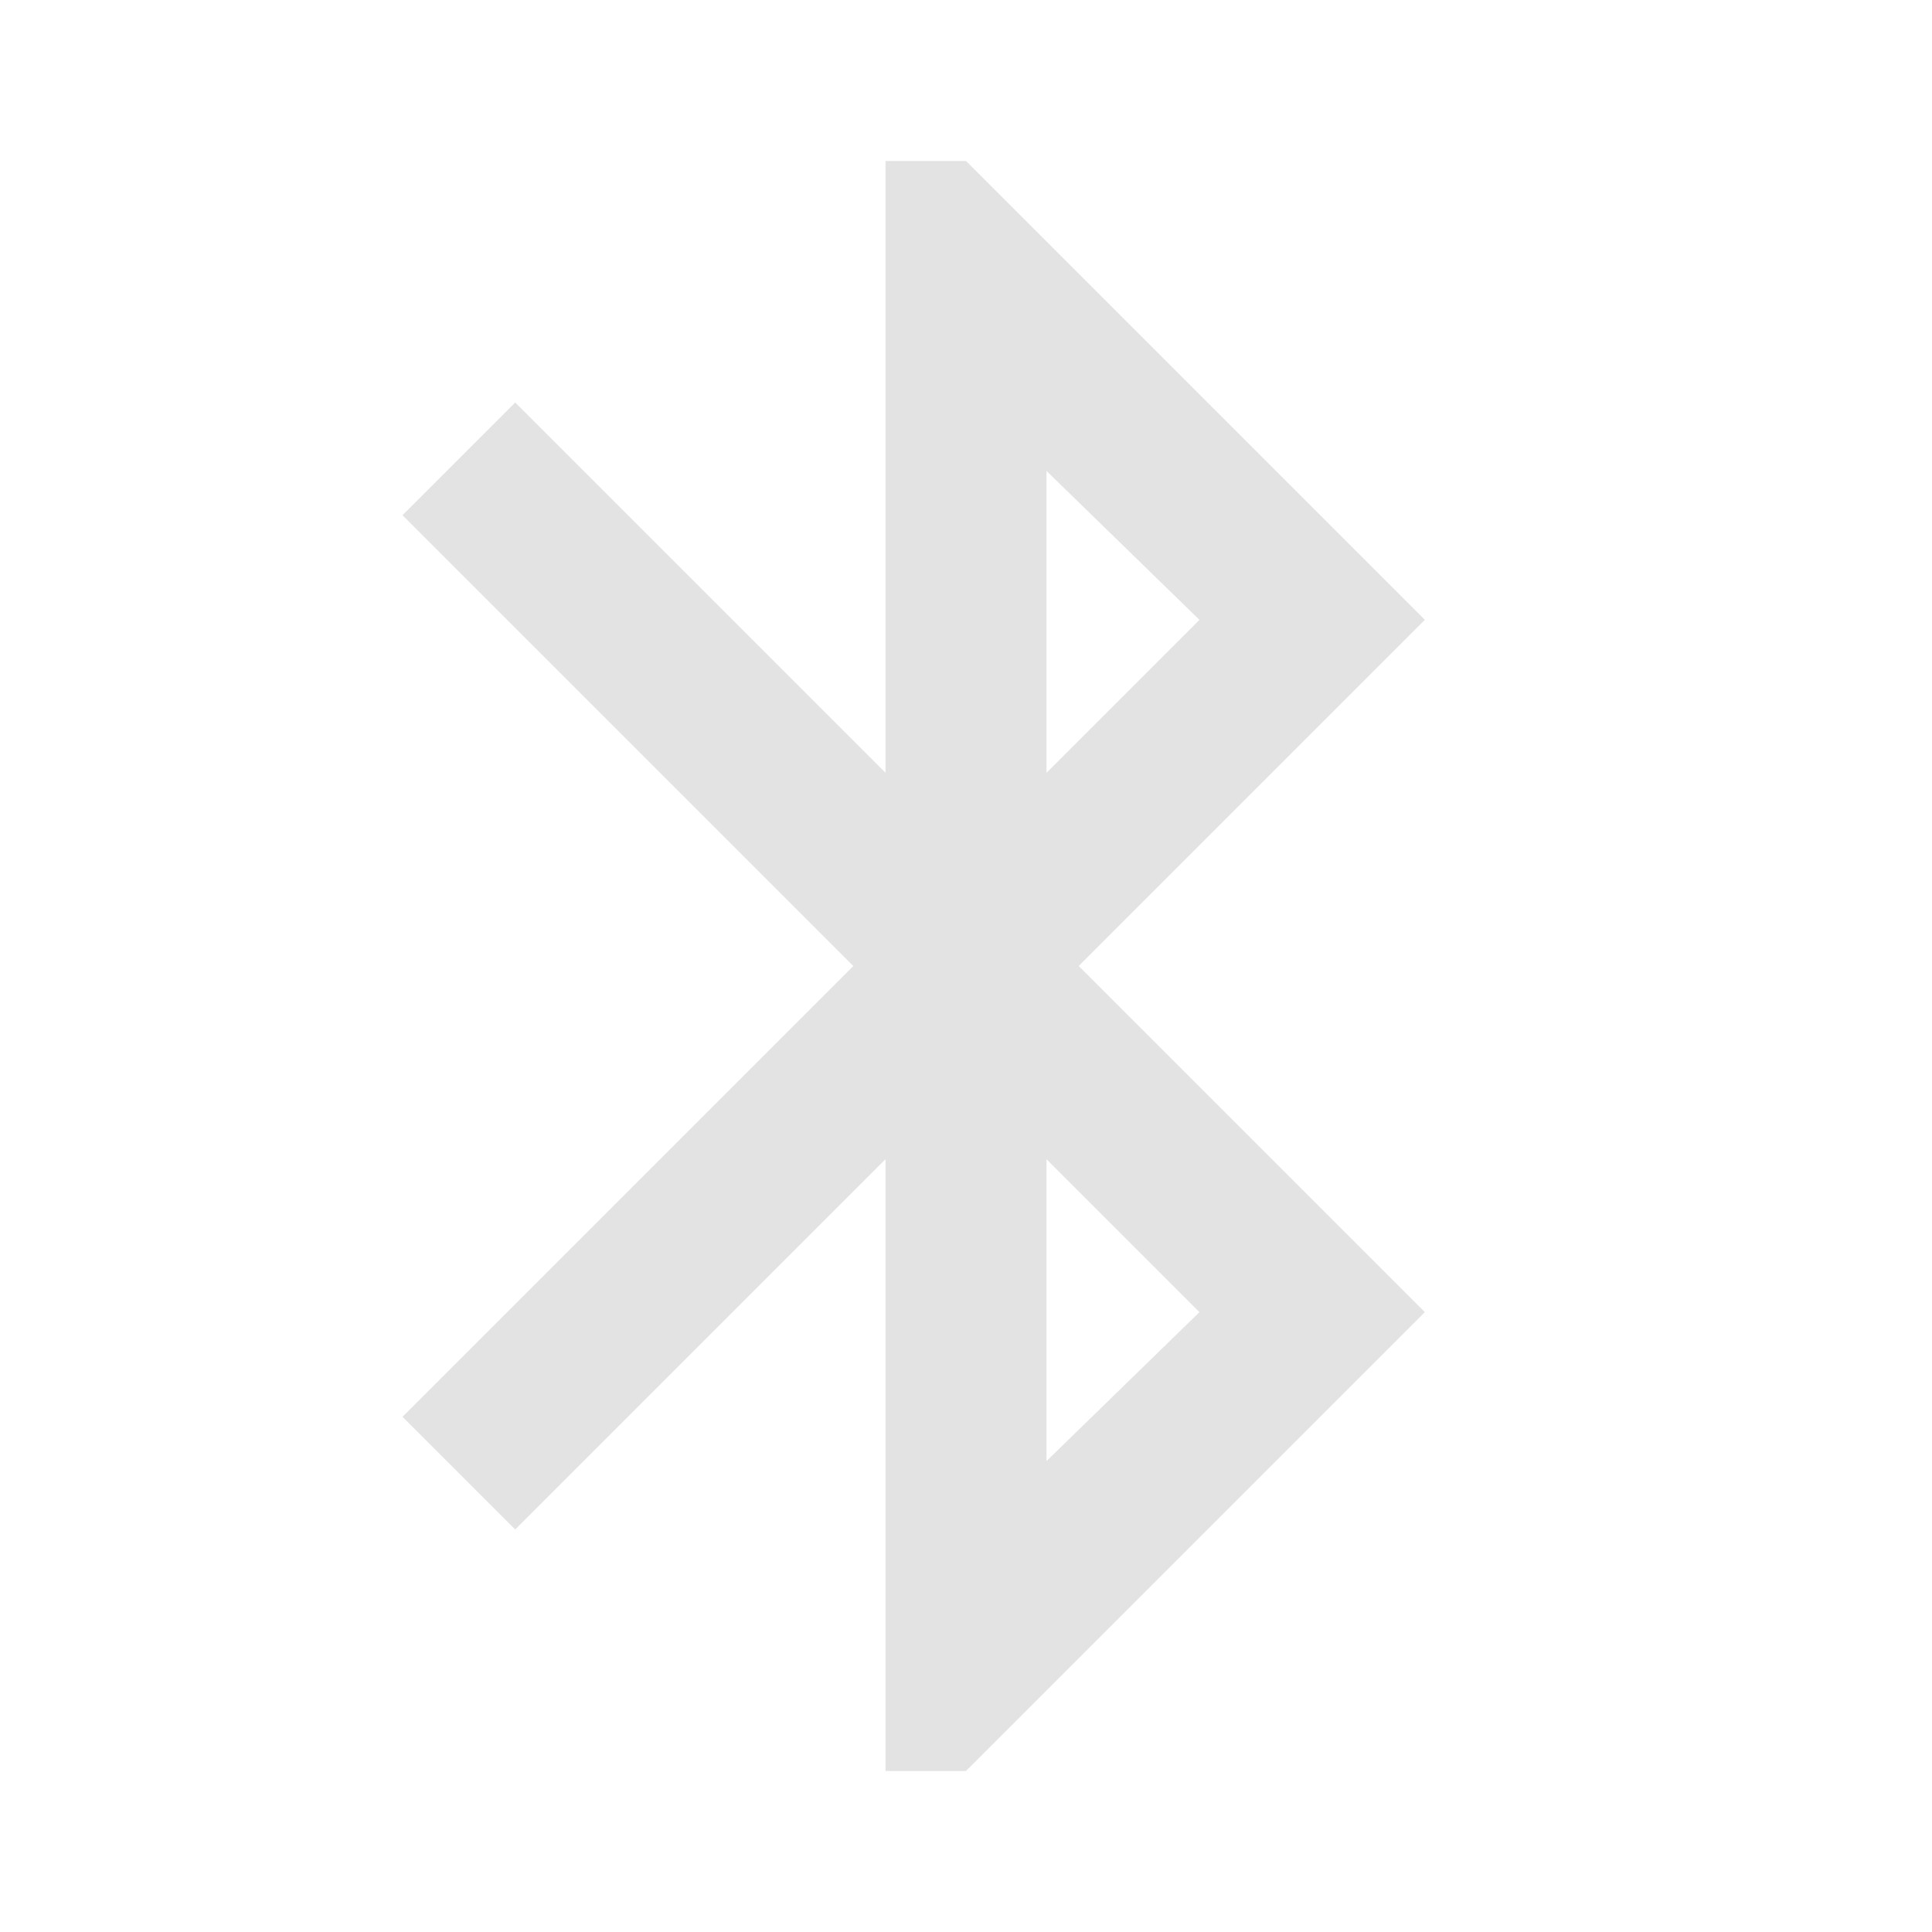
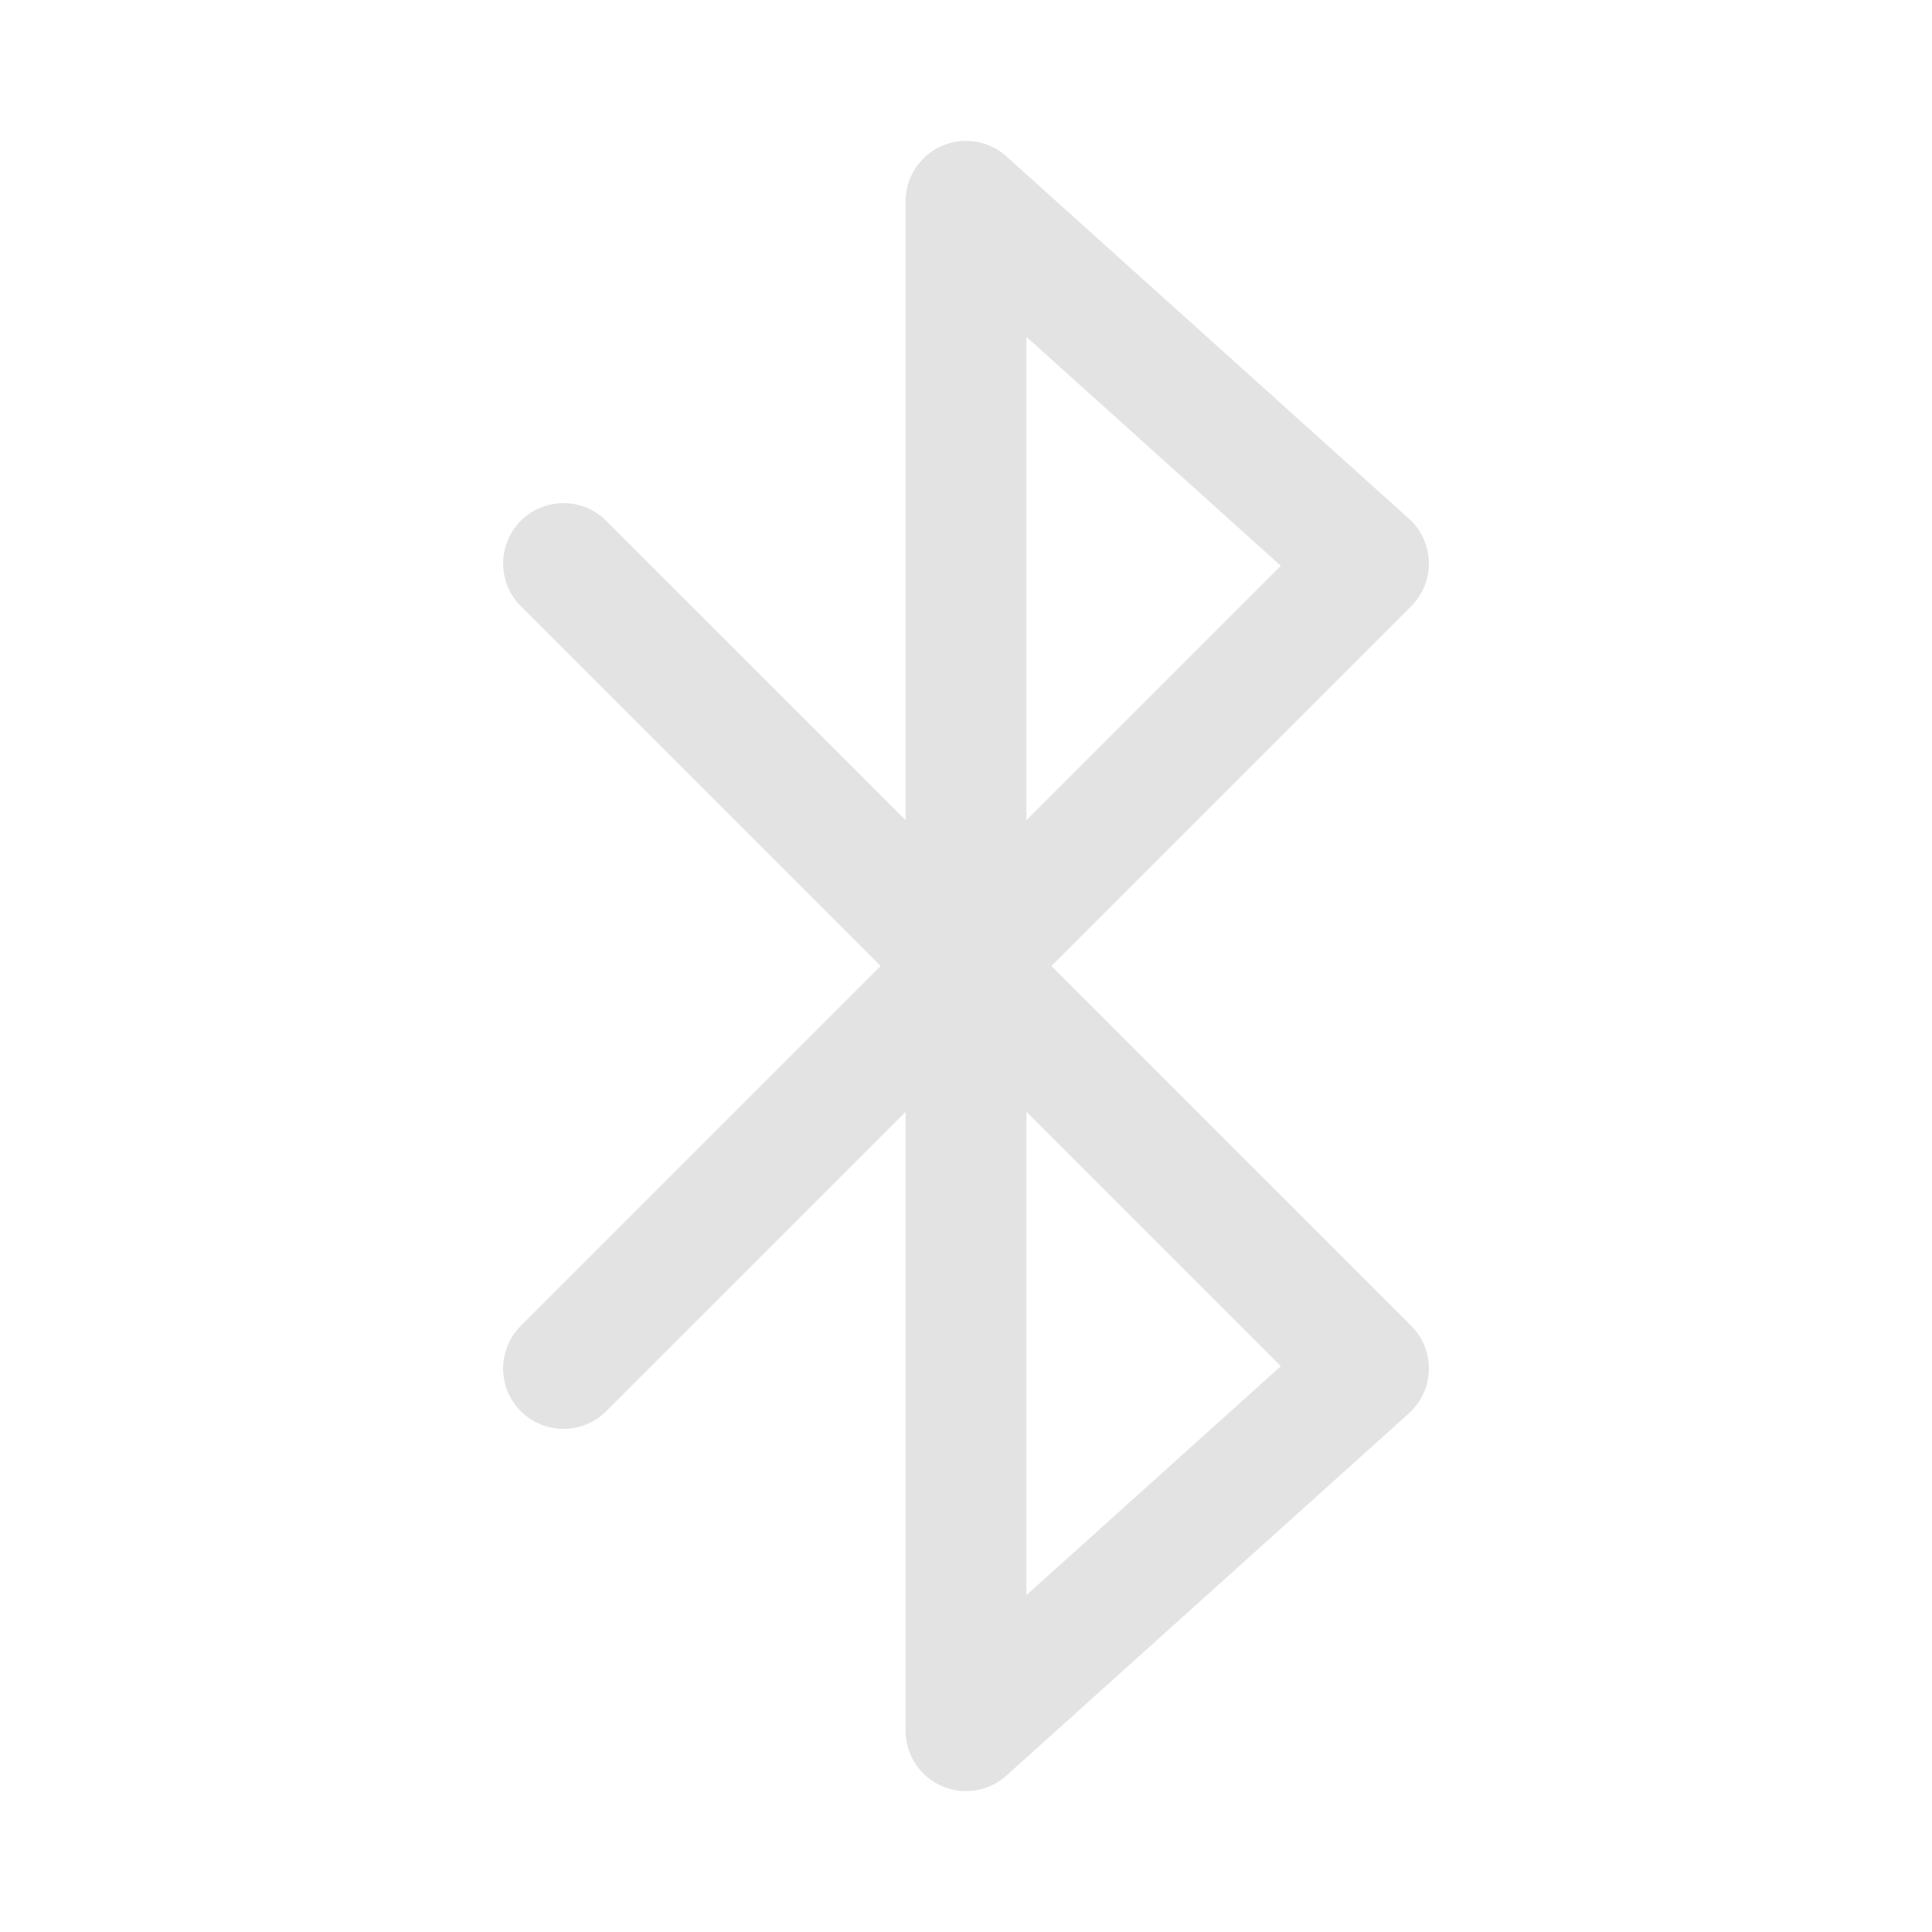
- <svg xmlns="http://www.w3.org/2000/svg" height="24px" viewBox="0 -960 960 960" width="24px" fill="#e3e3e3">
-   <path d="M440-80v-304L256-200l-56-56 224-224-224-224 56-56 184 184v-304h40l228 228-172 172 172 172L480-80h-40Zm80-496 76-76-76-74v150Zm0 342 76-74-76-76v150Z" />
+ <svg xmlns="http://www.w3.org/2000/svg" fill="none" viewBox="0 0 24 24" stroke="#e3e3e3" stroke-width="1.5">
+   <path stroke-linecap="round" stroke-linejoin="round" d="m7 7 10 10-5 4.5v-19L17 7 7 17" />
</svg>
